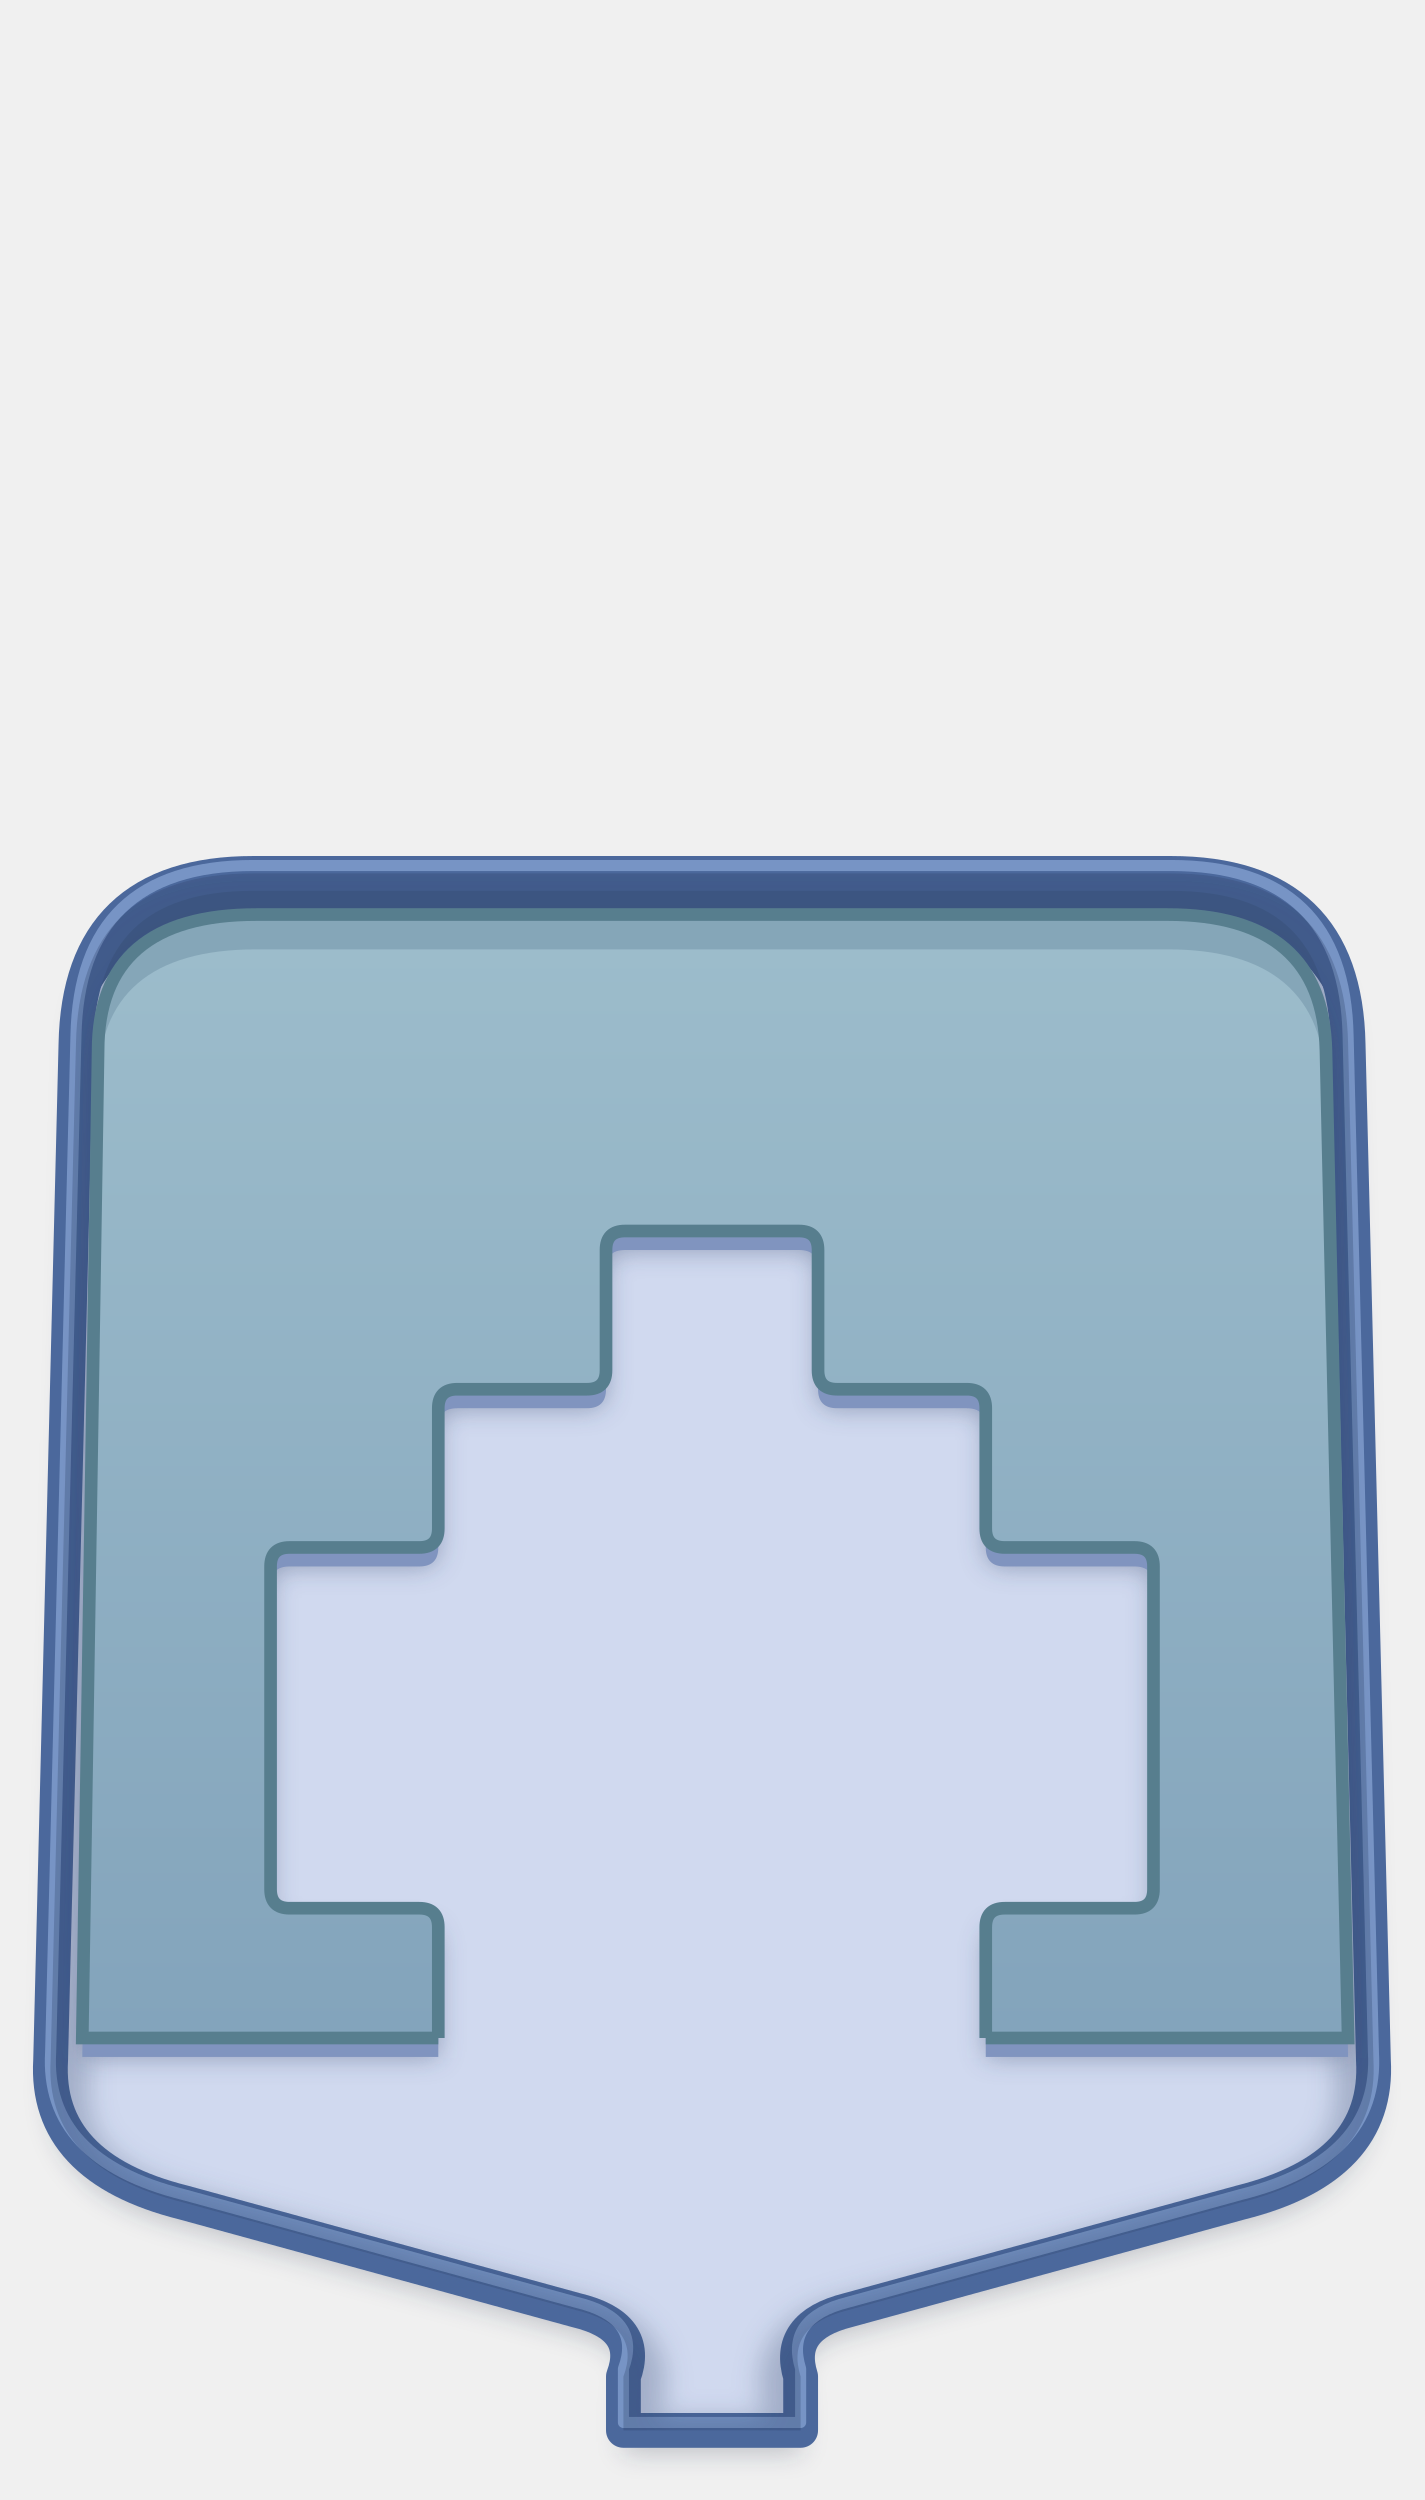
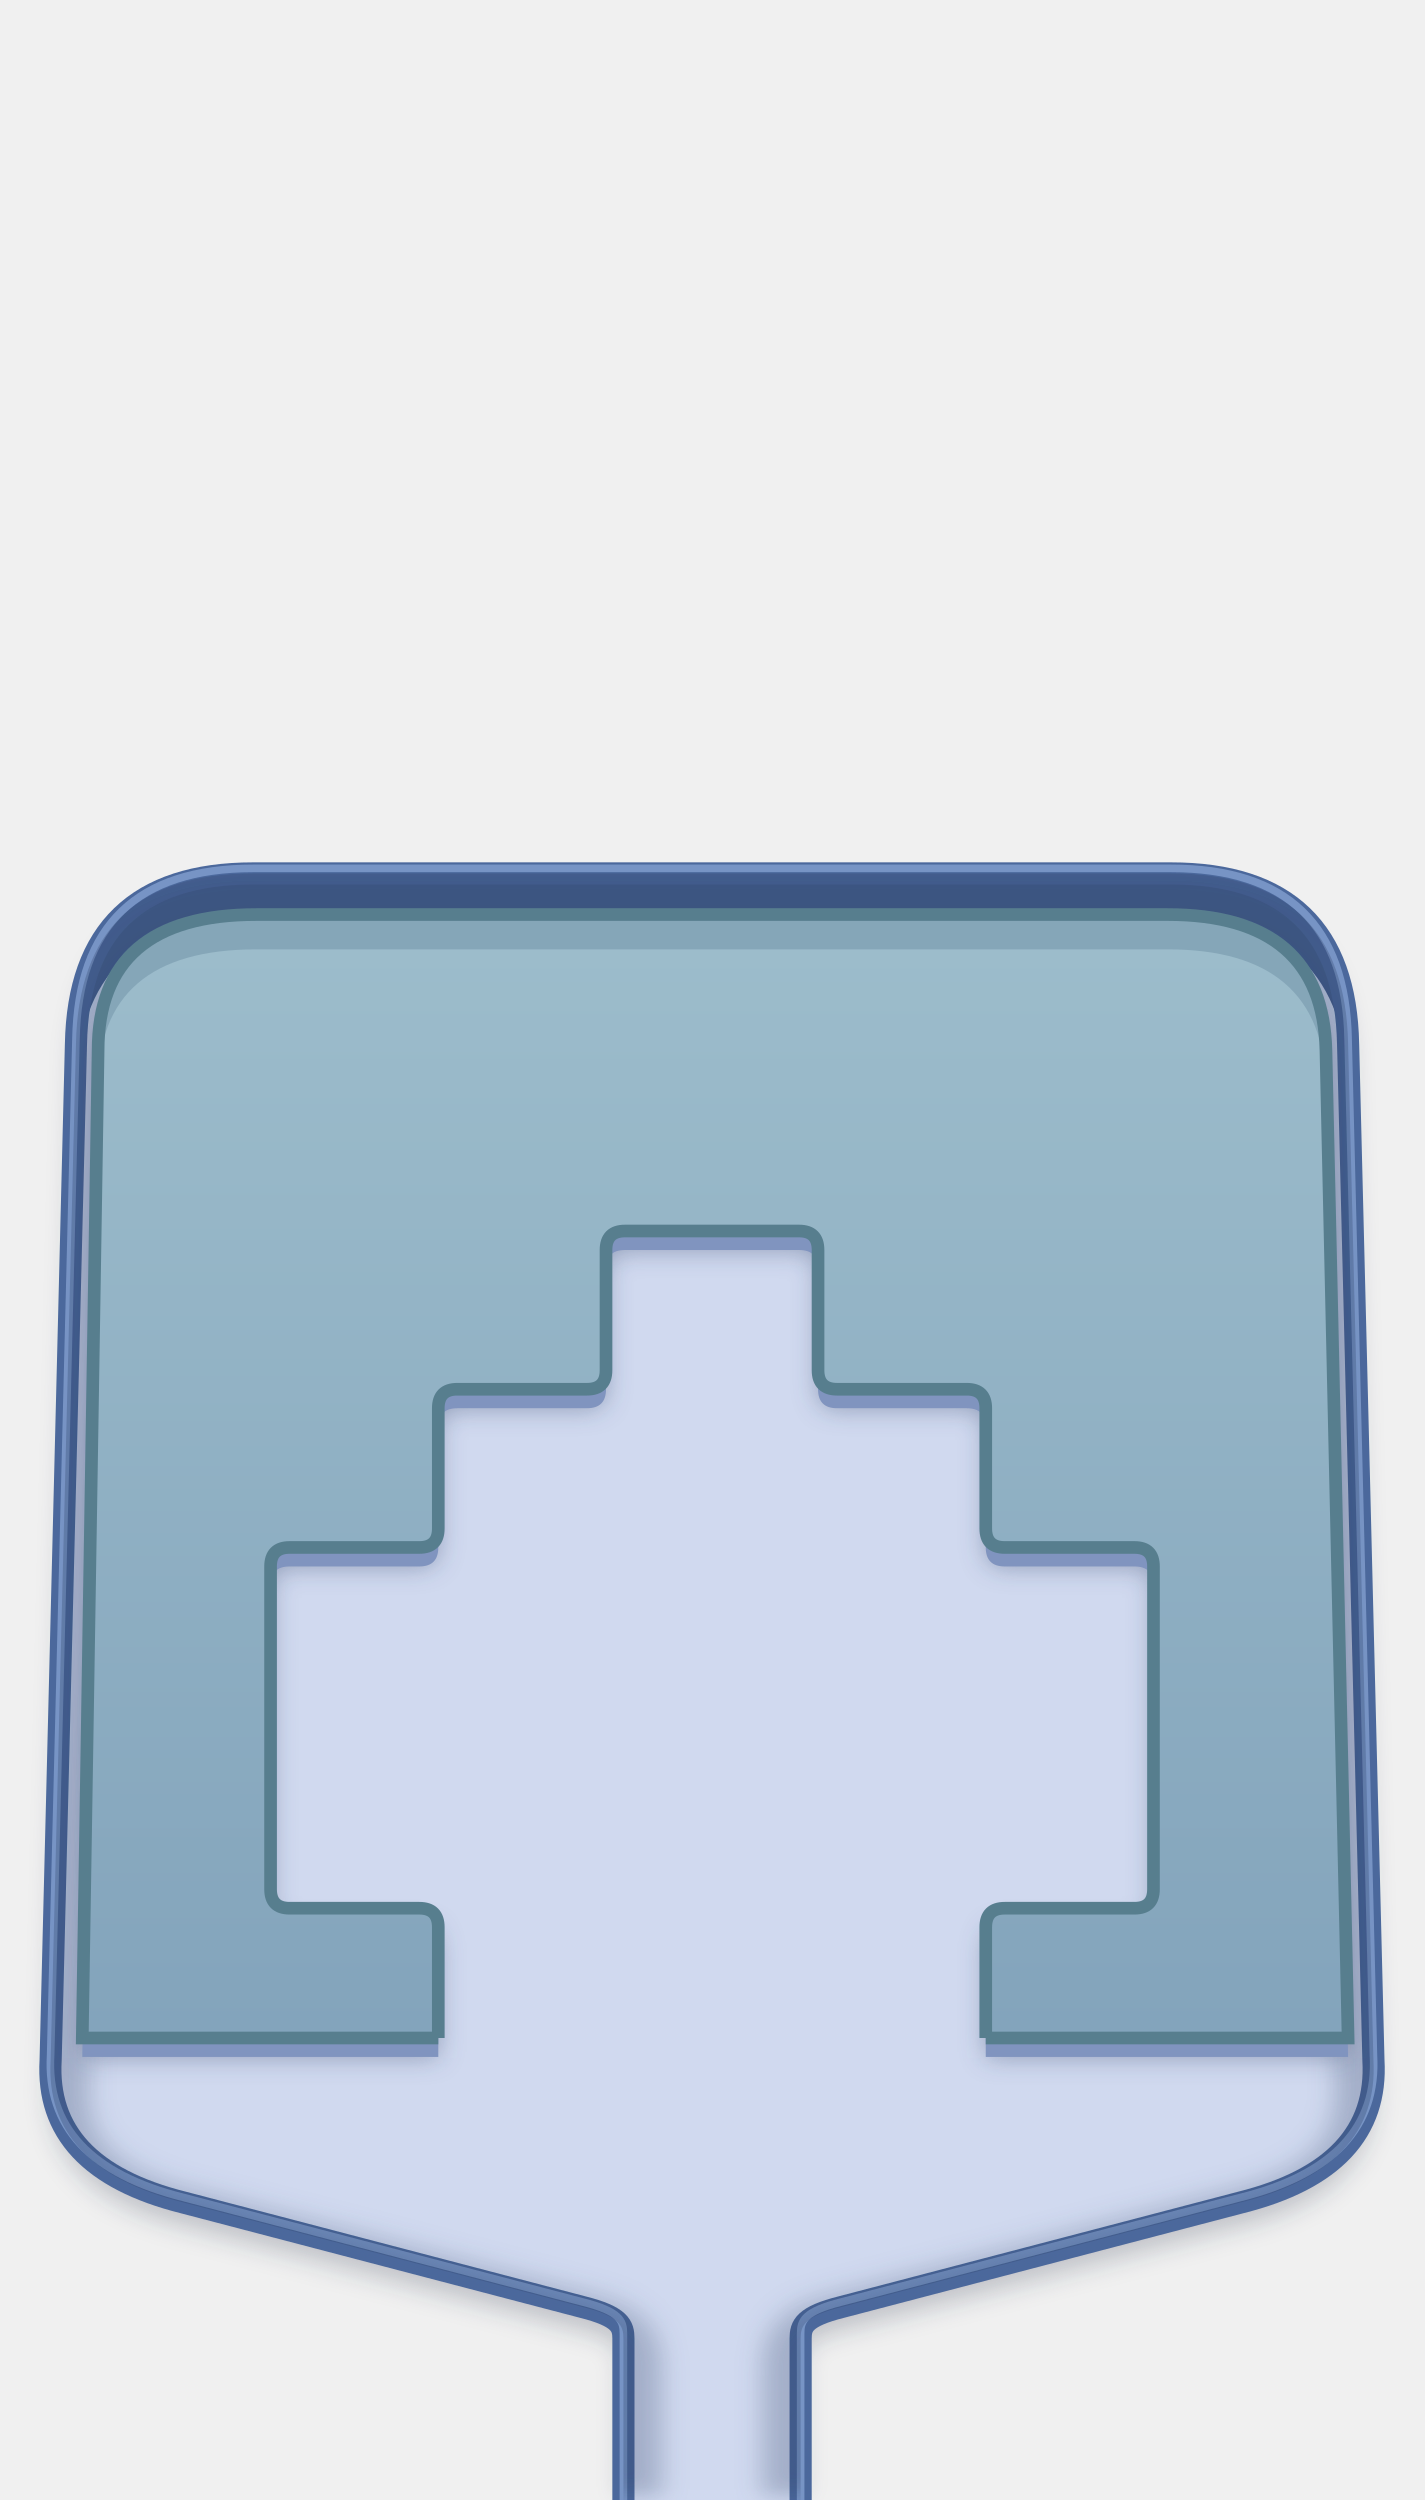
<svg xmlns="http://www.w3.org/2000/svg" width="450" height="790" viewBox="0 0 450 790">
  <defs>
    <linearGradient id="g" x2="0" y2="1">
      <stop stop-color="#9cbccb" />
      <stop offset="1" stop-color="#82a3bb" />
    </linearGradient>
    <mask id="p">
      <rect width="450" height="790" fill="white" />
      <path d="M144.5,653 Q138.5,653 138.5,647 L138.5,609 Q138.5,603 132.5,603 L91.5,603 Q85.5,603 85.5,597 L85.5,495 Q85.5,489 91.5,489 L132.5,489 Q138.5,489 138.5,483 L138.5,445 Q138.5,439 144.5,439 L185.5,439 Q191.5,439 191.5,433 L191.5,395 Q191.5,389 197.5,389 L252.5,389 Q258.5,389 258.5,395 L258.5,433 Q258.5,439 264.5,439 L305.5,439 Q311.5,439 311.5,445 L311.5,483 Q311.5,489 317.5,489 L358.5,489 Q364.5,489 364.5,495 L364.5,597 Q364.5,603 358.5,603 L317.5,603 Q311.5,603 311.5,609 L311.5,647 Q311.5,653 305.5,653 Z" fill="black" />
    </mask>
    <clipPath id="c">
      <path d="M26 644 L31 332 Q31 289 81 289 H369 Q418 289 419 332 L426 644 Z" />
    </clipPath>
    <filter id="soft" x="-20%" y="-20%" width="140%" height="140%">
      <feGaussianBlur stdDeviation="4" />
    </filter>
    <filter id="softer" x="-20%" y="-20%" width="140%" height="140%">
      <feGaussianBlur stdDeviation="2.2" />
    </filter>
  </defs>
-   <path d="M80 276 H370 Q425 276 426 330 L434 651 Q436 685 392 696 L268 730 Q248 735 253 751 L253 768 H197 V751 Q203 735 182 730 L58 696 Q14 685 16 651 L24 330 Q25 276 80 276 Z" transform="translate(0,7)" fill="#16213d" opacity=".24" filter="url(#soft)" />
+   <path d="M80 276 H370 Q425 276 426 330 L434 651 Q436 685 392 696 L266 729 C254 732 253 735 253 739 L253 800 H197 L197 739 C197 735 196 732 184 729 L58 696 Q14 685 16 651 L24 330 Q25 276 80 276 Z" transform="translate(0,7)" fill="#16213d" opacity=".24" filter="url(#soft)" />
  <clipPath id="wallface">
-     <path d="M80 276 H370 Q425 276 426 330 L434 651 Q436 685 392 696 L268 730 Q248 735 253 751 L253 768 H197 V751 Q203 735 182 730 L58 696 Q14 685 16 651 L24 330 Q25 276 80 276 Z" />
+     <path d="M80 276 H370 Q425 276 426 330 L434 651 Q436 685 392 696 L266 729 C254 732 253 735 253 739 L253 800 H197 L197 739 C197 735 196 732 184 729 L58 696 Q14 685 16 651 L24 330 Q25 276 80 276 Z" />
  </clipPath>
  <g>
-     <path d="M80 276 H370 Q425 276 426 330 L434 651 Q436 685 392 696 L268 730 Q248 735 253 751 L253 768 H197 V751 Q203 735 182 730 L58 696 Q14 685 16 651 L24 330 Q25 276 80 276 Z" fill="#45608f" />
+     <path d="M80 276 H370 Q425 276 426 330 L434 651 Q436 685 392 696 L266 729 C254 732 253 735 253 739 L253 800 H197 L197 739 C197 735 196 732 184 729 L58 696 Q14 685 16 651 L24 330 Q25 276 80 276 Z" fill="#45608f" />
    <g clip-path="url(#wallface)">
-       <path d="M80 276 H370 Q425 276 426 330 L434 651 Q436 685 392 696 L268 730 Q248 735 253 751 L253 768 H197 V751 Q203 735 182 730 L58 696 Q14 685 16 651 L24 330 Q25 276 80 276 Z" transform="translate(0,14)" fill="#d0d9ef" />
+       <path d="M80 276 H370 Q425 276 426 330 L434 651 Q436 685 392 696 L266 729 C254 732 253 735 253 739 L253 800 H197 L197 739 C197 735 196 732 184 729 L58 696 Q14 685 16 651 L24 330 Q25 276 80 276 Z" transform="translate(0,14)" fill="#d0d9ef" />
    </g>
  </g>
-   <path d="M80 276 H370 Q425 276 426 330 L434 651 Q436 685 392 696 L268 730 Q248 735 253 751 L253 768 H197 V751 Q203 735 182 730 L58 696 Q14 685 16 651 L24 330 Q25 276 80 276 Z" fill="none" stroke="#4b689c" stroke-width="11" stroke-linejoin="round" stroke-linecap="round" />
-   <path d="M80 276 H370 Q425 276 426 330 L434 651 Q436 685 392 696 L268 730 Q248 735 253 751 L253 768 H197 V751 Q203 735 182 730 L58 696 Q14 685 16 651 L24 330 Q25 276 80 276 Z" fill="none" stroke="#7f9ccc" stroke-width="3.5" stroke-linejoin="round" stroke-linecap="round" transform="translate(0,-2.5)" opacity=".85" />
+   <path d="M80 276 H370 Q425 276 426 330 L434 651 Q436 685 392 696 L266 729 C254 732 253 735 253 739 L253 800 H197 L197 739 C197 735 196 732 184 729 L58 696 Q14 685 16 651 L24 330 Q25 276 80 276 Z" fill="none" stroke="#4b689c" stroke-width="7" stroke-linejoin="round" stroke-linecap="round" />
+   <path d="M80 276 H370 Q425 276 426 330 L434 651 Q436 685 392 696 L266 729 C254 732 253 735 253 739 L253 800 H197 L197 739 C197 735 196 732 184 729 L58 696 Q14 685 16 651 L24 330 Q25 276 80 276 Z" fill="none" stroke="#7f9ccc" stroke-width="2.4" stroke-linejoin="round" stroke-linecap="round" transform="translate(0,-1.6)" opacity=".85" />
  <clipPath id="floor">
-     <path d="M80 276 H370 Q425 276 426 330 L434 651 Q436 685 392 696 L268 730 Q248 735 253 751 L253 768 H197 V751 Q203 735 182 730 L58 696 Q14 685 16 651 L24 330 Q25 276 80 276 Z" />
+     <path d="M80 276 H370 Q425 276 426 330 L434 651 Q436 685 392 696 L266 729 C254 732 253 735 253 739 L253 800 H197 L197 739 C197 735 196 732 184 729 L58 696 Q14 685 16 651 L24 330 Q25 276 80 276 Z" />
  </clipPath>
  <g clip-path="url(#floor)">
-     <path d="M80 276 H370 Q425 276 426 330 L434 651 Q436 685 392 696 L268 730 Q248 735 253 751 L253 768 H197 V751 Q203 735 182 730 L58 696 Q14 685 16 651 L24 330 Q25 276 80 276 Z" fill="none" stroke="#22345a" stroke-width="24" opacity="0.26" transform="translate(0,8)" filter="url(#soft)" />
+     <path d="M80 276 H370 Q425 276 426 330 L434 651 Q436 685 392 696 L266 729 C254 732 253 735 253 739 L253 800 H197 L197 739 C197 735 196 732 184 729 L58 696 Q14 685 16 651 L24 330 Q25 276 80 276 Z" fill="none" stroke="#22345a" stroke-width="24" opacity="0.26" transform="translate(0,8)" filter="url(#soft)" />
  </g>
  <g transform="translate(0,6)" opacity="0.38" filter="url(#soft)">
    <path d="M26 644 L31 332 Q31 289 81 289 H369 Q418 289 419 332 L426 644 Z" fill="#22345a" mask="url(#p)" />
  </g>
  <path d="M26 644 L31 332 Q31 289 81 289 H369 Q418 289 419 332 L426 644 Z" transform="translate(0,6)" fill="#8094bf" mask="url(#p)" />
  <clipPath id="glassface">
    <path d="M26 644 L31 332 Q31 289 81 289 H369 Q418 289 419 332 L426 644 Z" />
  </clipPath>
  <g mask="url(#p)">
    <path d="M26 644 L31 332 Q31 289 81 289 H369 Q418 289 419 332 L426 644 Z" fill="#85a6b8" />
    <g clip-path="url(#glassface)">
      <path d="M26 644 L31 332 Q31 289 81 289 H369 Q418 289 419 332 L426 644 Z" transform="translate(0,11)" fill="url(#g)" />
    </g>
  </g>
  <path d="M144.5,653 Q138.5,653 138.5,647 L138.5,609 Q138.5,603 132.5,603 L91.5,603 Q85.5,603 85.5,597 L85.5,495 Q85.5,489 91.5,489 L132.5,489 Q138.5,489 138.5,483 L138.5,445 Q138.5,439 144.5,439 L185.5,439 Q191.5,439 191.5,433 L191.5,395 Q191.5,389 197.5,389 L252.5,389 Q258.5,389 258.5,395 L258.5,433 Q258.5,439 264.5,439 L305.5,439 Q311.5,439 311.5,445 L311.5,483 Q311.5,489 317.5,489 L358.5,489 Q364.5,489 364.5,495 L364.5,597 Q364.5,603 358.5,603 L317.5,603 Q311.5,603 311.5,609 L311.5,647 Q311.5,653 305.5,653 Z" fill="none" stroke="#577e8e" stroke-width="4" clip-path="url(#c)" />
  <path d="M26 644 L31 332 Q31 289 81 289 H369 Q418 289 419 332 L426 644 Z" fill="none" stroke="#577e8e" stroke-width="4" mask="url(#p)" />
</svg>
